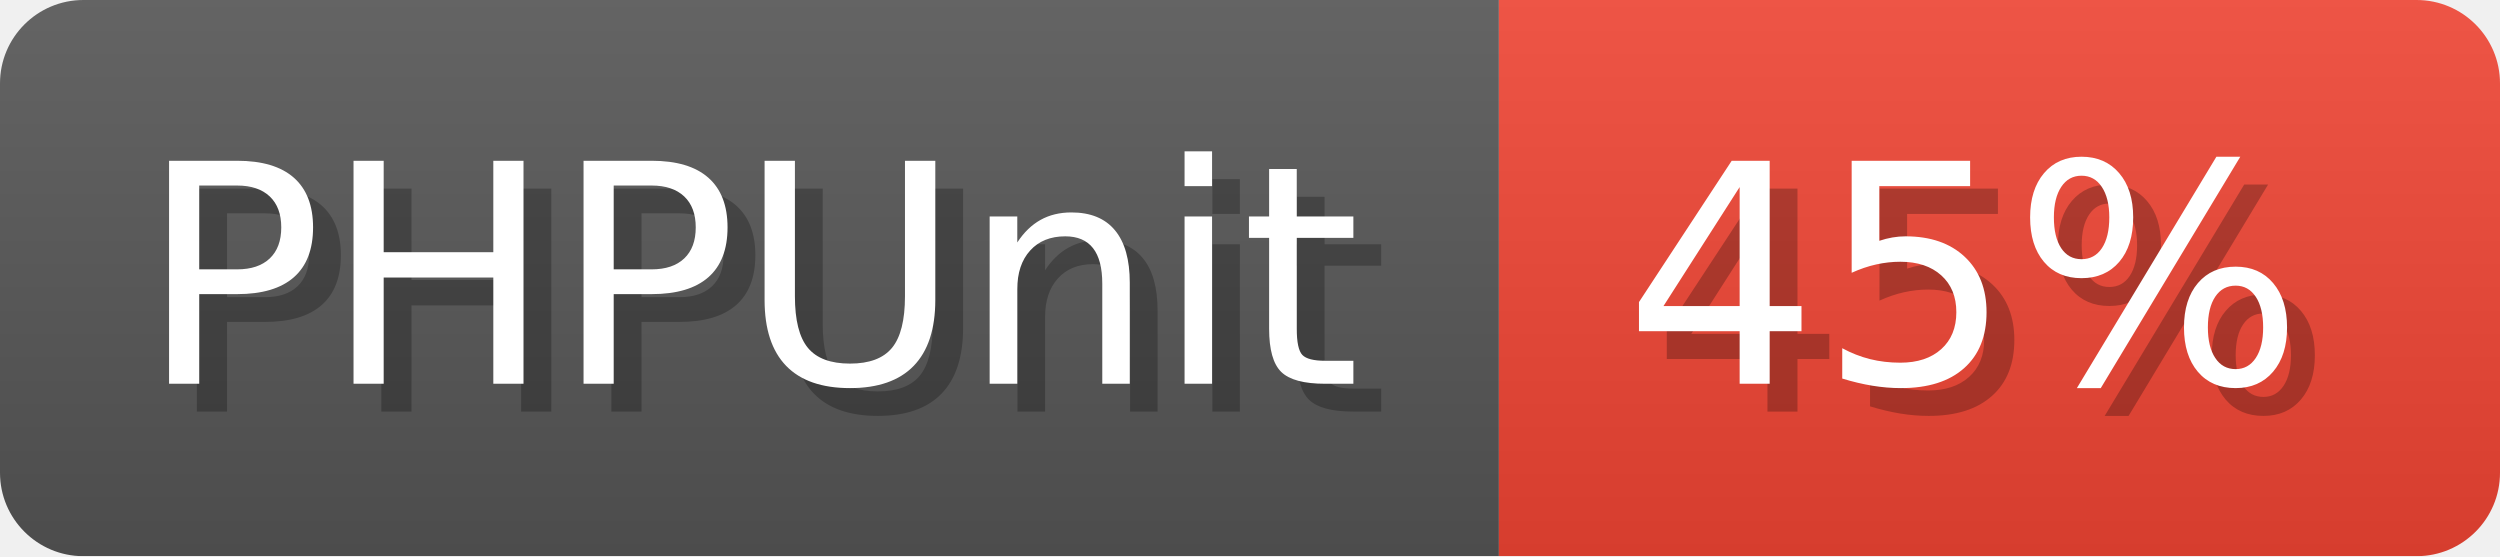
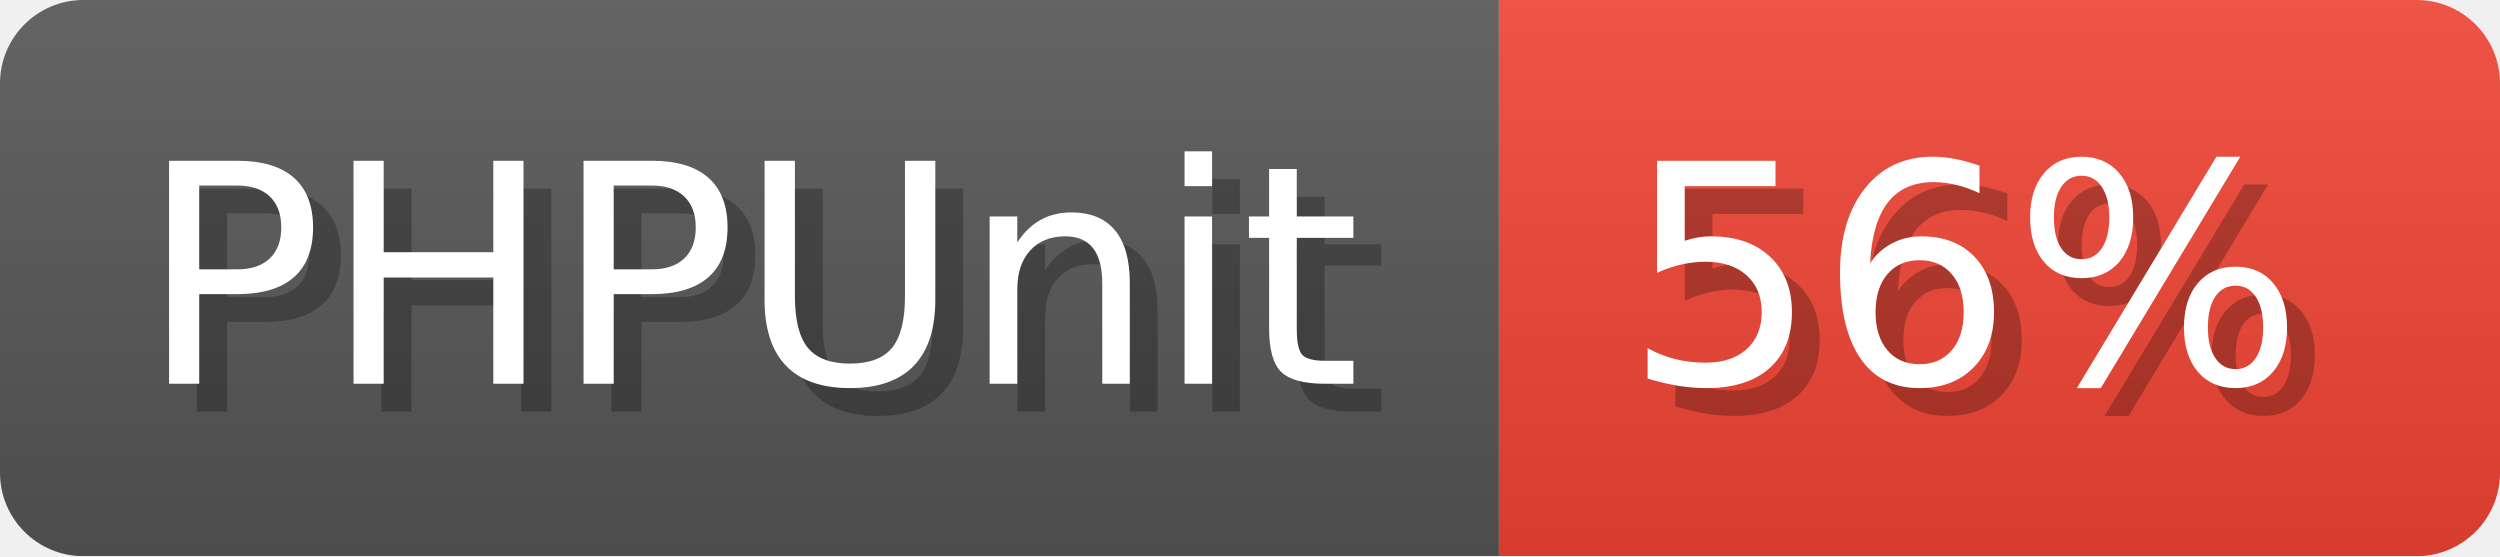
- <svg xmlns="http://www.w3.org/2000/svg" width="89.9" height="20" viewBox="0 0 899 200" role="img" aria-label="PHPUnit: 45%">
+ <svg xmlns="http://www.w3.org/2000/svg" width="89.9" height="20" viewBox="0 0 899 200" role="img" aria-label="PHPUnit: 56%">
  <linearGradient id="a" x2="0" y2="100%">
    <stop offset="0" stop-opacity=".1" stop-color="#EEE" />
    <stop offset="1" stop-opacity=".1" />
  </linearGradient>
  <mask id="m">
    <rect width="899" height="200" rx="30" fill="#FFF" />
  </mask>
  <g mask="url(#m)">
    <rect width="539" height="200" fill="#555" />
    <rect width="360" height="200" fill="#E43" x="539" />
    <rect width="899" height="200" fill="url(#a)" />
  </g>
  <g aria-hidden="true" fill="#fff" text-anchor="start" font-family="Verdana,DejaVu Sans,sans-serif" font-size="110">
    <text x="60" y="148" textLength="439" fill="#000" opacity="0.25">PHPUnit</text>
    <text x="50" y="138" textLength="439">PHPUnit</text>
-     <text x="594" y="148" textLength="260" fill="#000" opacity="0.25">45%</text>
-     <text x="584" y="138" textLength="260">45%</text>
+     <text x="594" y="148" textLength="260" fill="#000" opacity="0.25">56%</text>
+     <text x="584" y="138" textLength="260">56%</text>
  </g>
</svg>
